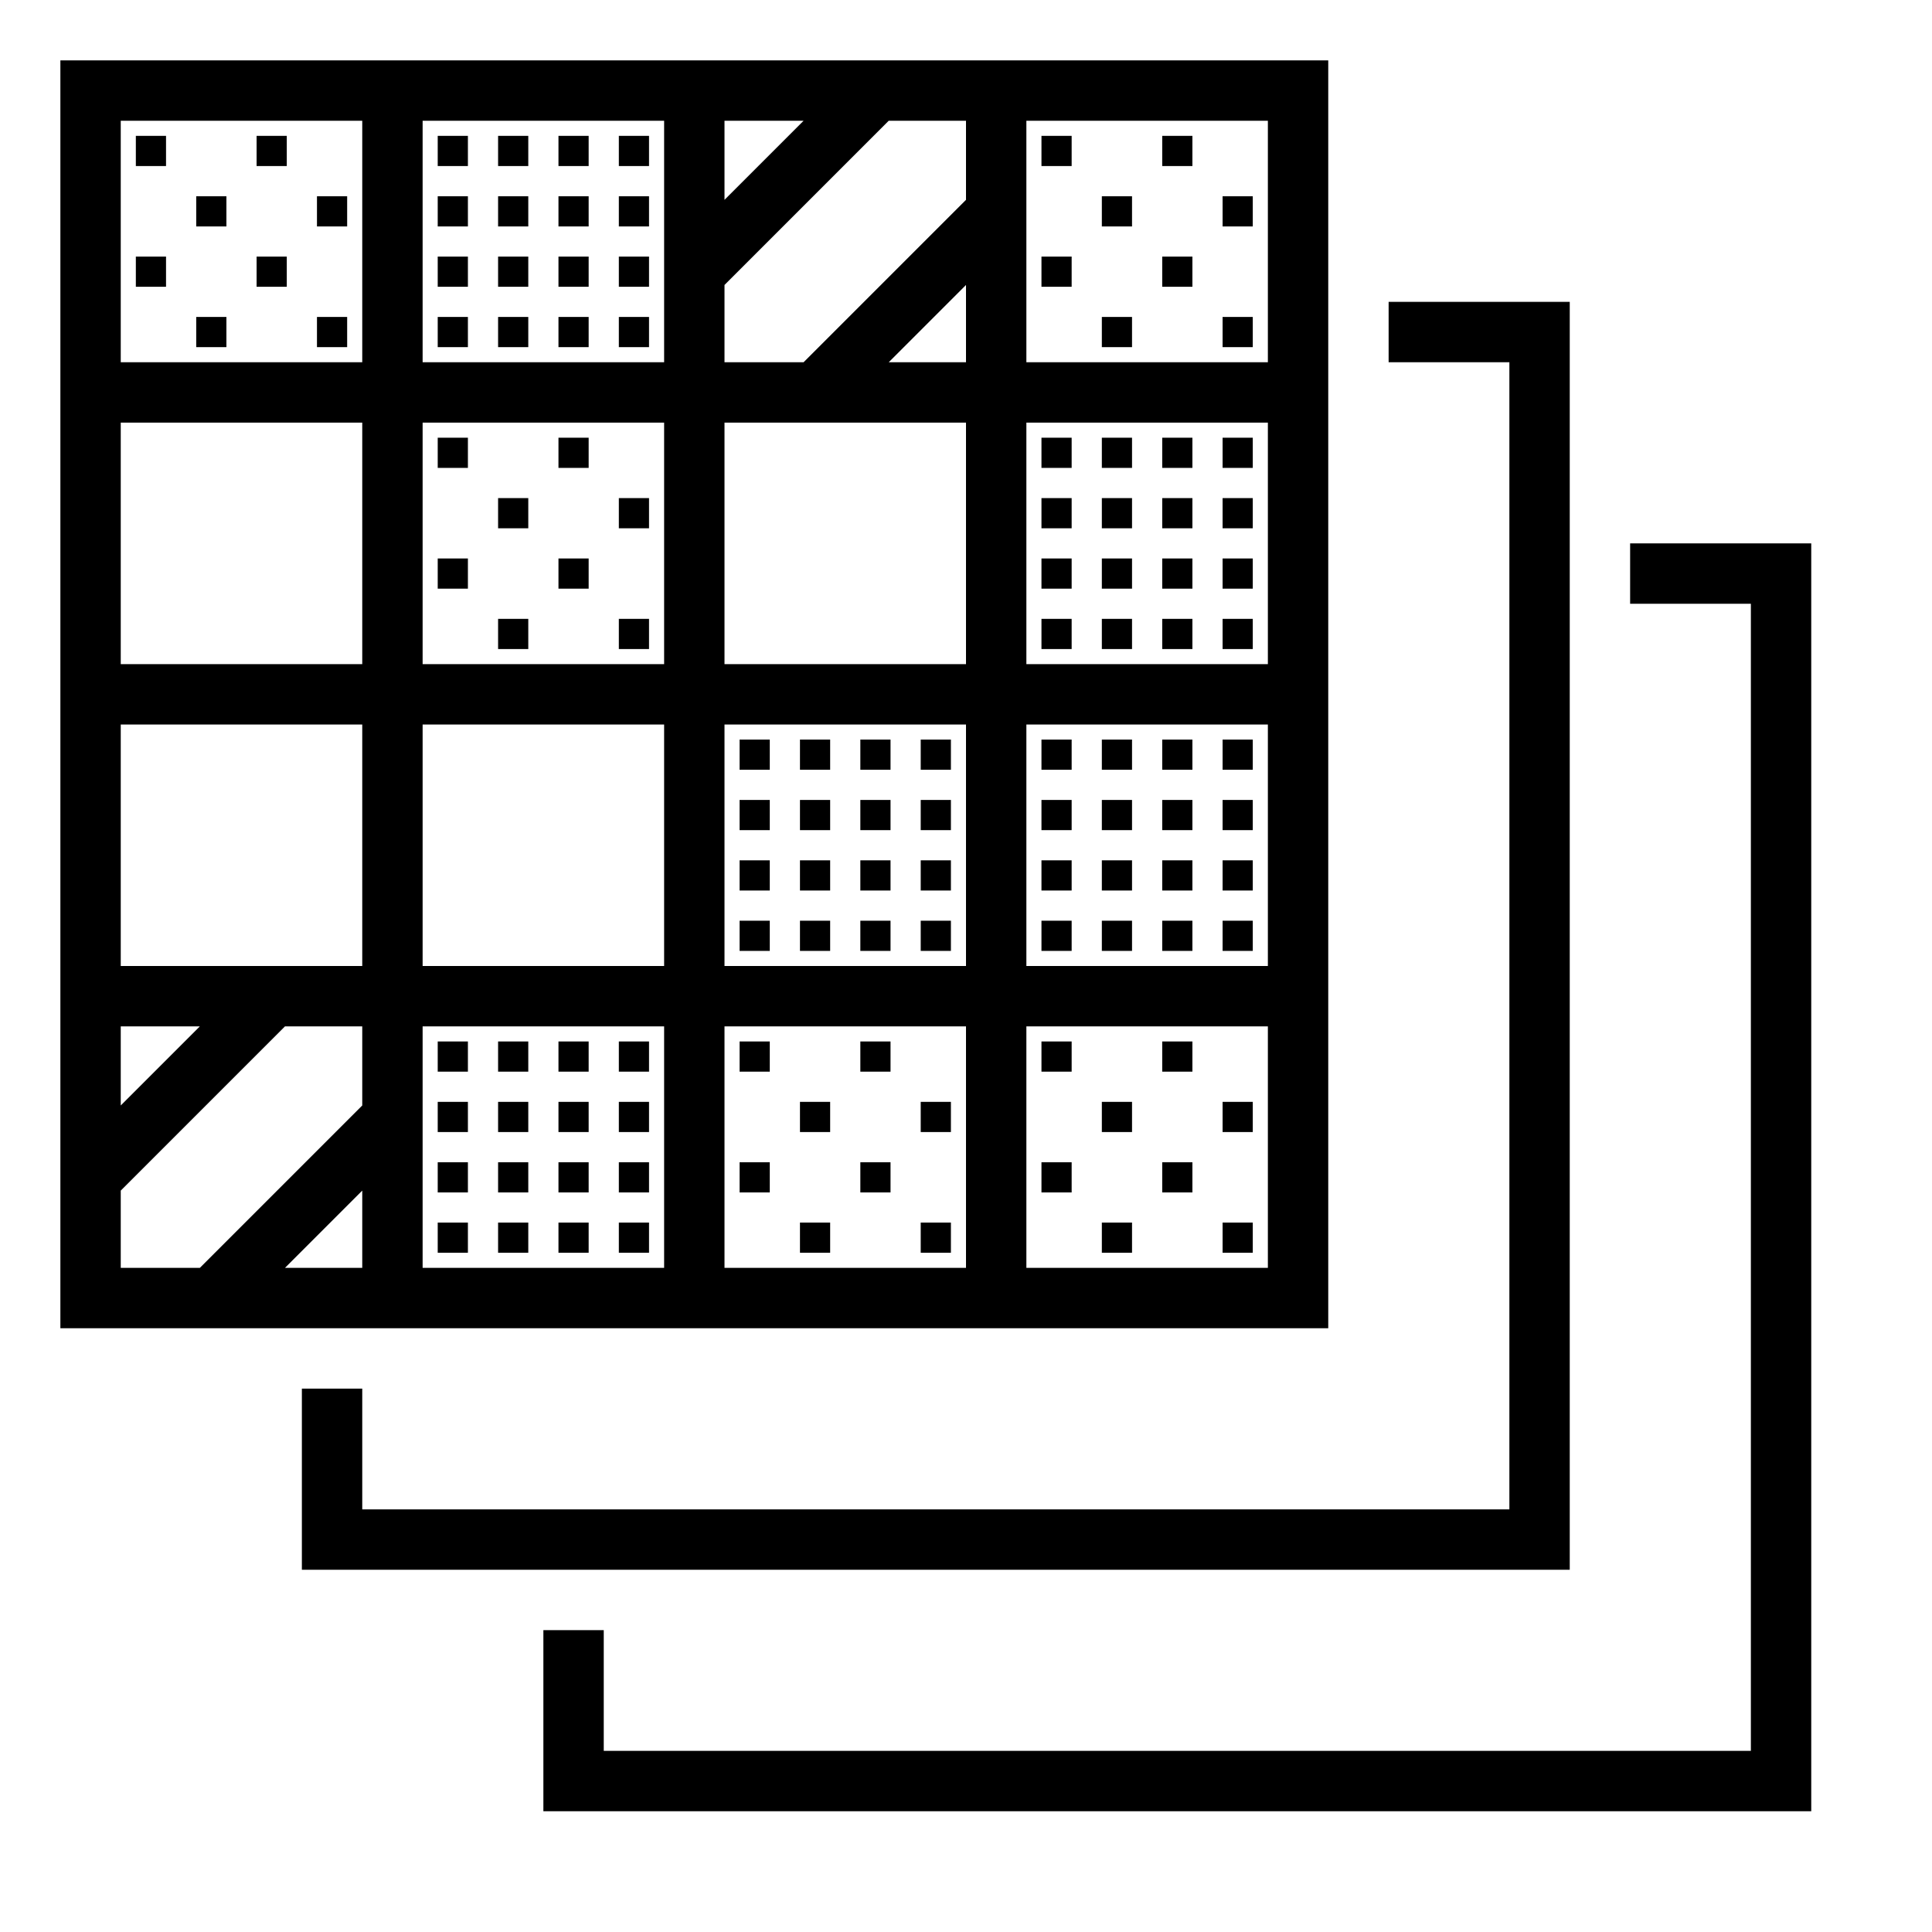
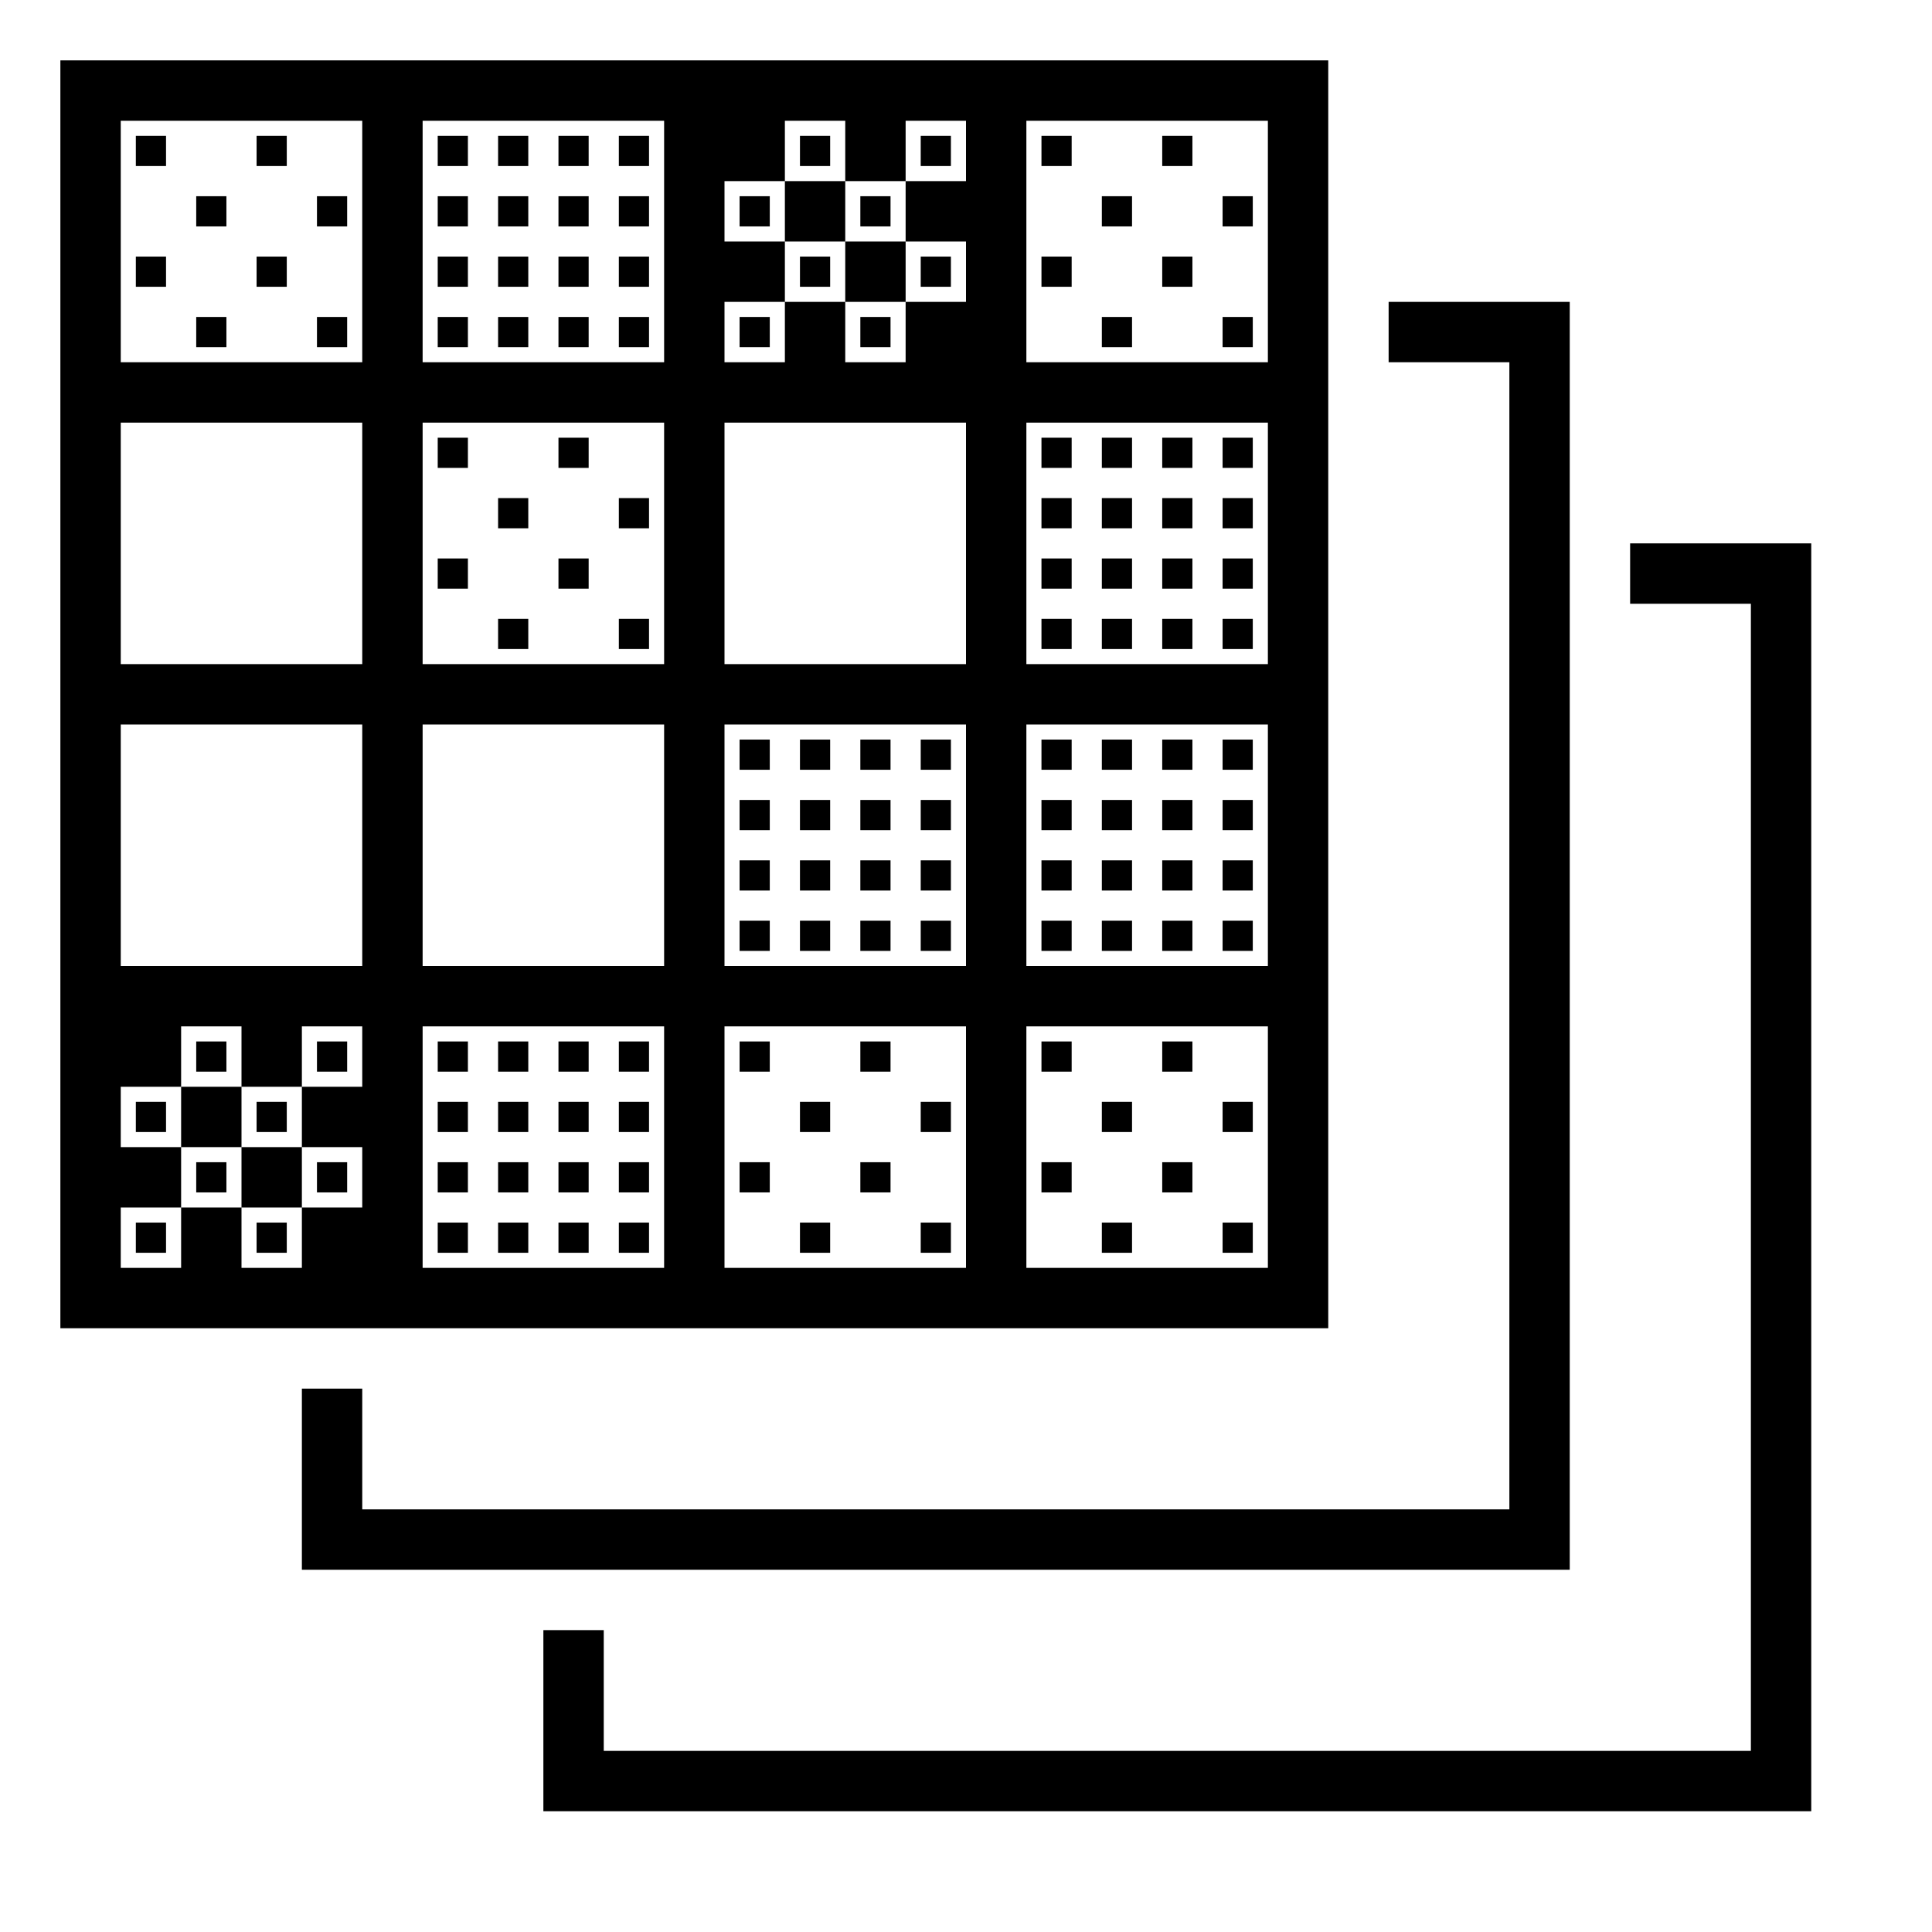
<svg xmlns="http://www.w3.org/2000/svg" viewBox="0 0 32 32">
-   <path d="M30 9v21H9v-3h1v2h19V10h-2V9zm-4-4h-3v1h2v19H6v-2H5v3h21zm-4 17H1V1h21zM12 3.31L13.31 2H12zm-10 15L3.31 17H2zm4 1.41L4.72 21H6zM6 17H4.72L2 19.72V21h1.31L6 18.31zm0-5H2v4h4zm0-5H2v4h4zm0-5H2v4h4zm5 15H7v4h4zm0-5H7v4h4zm0-5H7v4h4zm0-5H7v4h4zm5 15h-4v4h4zm0-5h-4v4h4zm0-5h-4v4h4zm0-2.28L14.72 6H16zM16 2h-1.28L12 4.72V6h1.31L16 3.31zm5 15h-4v4h4zm0-5h-4v4h4zm0-5h-4v4h4zm0-5h-4v4h4zm-3.25 10.25h-.5v.5h.5zm1 0h-.5v.5h.5zm1 0h-.5v.5h.5zm1 0h-.5v.5h.5zm-3 1h-.5v.5h.5zm1 0h-.5v.5h.5zm1 0h-.5v.5h.5zm1 0h-.5v.5h.5zm-3 1h-.5v.5h.5zm1 0h-.5v.5h.5zm1 0h-.5v.5h.5zm1 0h-.5v.5h.5zm-3 1h-.5v.5h.5zm1 0h-.5v.5h.5zm1 0h-.5v.5h.5zm1 0h-.5v.5h.5zm-8-3h-.5v.5h.5zm1 0h-.5v.5h.5zm1 0h-.5v.5h.5zm1 0h-.5v.5h.5zm-3 1h-.5v.5h.5zm1 0h-.5v.5h.5zm1 0h-.5v.5h.5zm1 0h-.5v.5h.5zm-3 1h-.5v.5h.5zm1 0h-.5v.5h.5zm1 0h-.5v.5h.5zm1 0h-.5v.5h.5zm-3 1h-.5v.5h.5zm1 0h-.5v.5h.5zm1 0h-.5v.5h.5zm1 0h-.5v.5h.5zm-13-13h-.5v.5h.5zm2 0h-.5v.5h.5zm-1 1h-.5v.5h.5zm2 0h-.5v.5h.5zm-3 1h-.5v.5h.5zm2 0h-.5v.5h.5zm-1 1h-.5v.5h.5zm2 0h-.5v.5h.5zm2 2h-.5v.5h.5zm2 0h-.5v.5h.5zm-1 1h-.5v.5h.5zm2 0h-.5v.5h.5zm-3 1h-.5v.5h.5zm2 0h-.5v.5h.5zm-1 1h-.5v.5h.5zm2 0h-.5v.5h.5zm7-8h-.5v.5h.5zm2 0h-.5v.5h.5zm-1 1h-.5v.5h.5zm2 0h-.5v.5h.5zm-3 1h-.5v.5h.5zm2 0h-.5v.5h.5zm-1 1h-.5v.5h.5zm2 0h-.5v.5h.5zm-3 12h-.5v.5h.5zm2 0h-.5v.5h.5zm-1 1h-.5v.5h.5zm2 0h-.5v.5h.5zm-3 1h-.5v.5h.5zm2 0h-.5v.5h.5zm-1 1h-.5v.5h.5zm2 0h-.5v.5h.5zm-8-3h-.5v.5h.5zm2 0h-.5v.5h.5zm-1 1h-.5v.5h.5zm2 0h-.5v.5h.5zm-3 1h-.5v.5h.5zm2 0h-.5v.5h.5zm-1 1h-.5v.5h.5zm2 0h-.5v.5h.5zm-8-3h-.5v.5h.5zm1 0h-.5v.5h.5zm1 0h-.5v.5h.5zm1 0h-.5v.5h.5zm-3 1h-.5v.5h.5zm1 0h-.5v.5h.5zm1 0h-.5v.5h.5zm1 0h-.5v.5h.5zm-3 1h-.5v.5h.5zm1 0h-.5v.5h.5zm1 0h-.5v.5h.5zm1 0h-.5v.5h.5zm-3 1h-.5v.5h.5zm1 0h-.5v.5h.5zm1 0h-.5v.5h.5zm1 0h-.5v.5h.5zm7-13h-.5v.5h.5zm1 0h-.5v.5h.5zm1 0h-.5v.5h.5zm1 0h-.5v.5h.5zm-3 1h-.5v.5h.5zm1 0h-.5v.5h.5zm1 0h-.5v.5h.5zm1 0h-.5v.5h.5zm-3 1h-.5v.5h.5zm1 0h-.5v.5h.5zm1 0h-.5v.5h.5zm1 0h-.5v.5h.5zm-3 1h-.5v.5h.5zm1 0h-.5v.5h.5zm1 0h-.5v.5h.5zm1 0h-.5v.5h.5zm-13-8h-.5v.5h.5zm1 0h-.5v.5h.5zm1 0h-.5v.5h.5zm1 0h-.5v.5h.5zm-3 1h-.5v.5h.5zm1 0h-.5v.5h.5zm1 0h-.5v.5h.5zm1 0h-.5v.5h.5zm-3 1h-.5v.5h.5zm1 0h-.5v.5h.5zm1 0h-.5v.5h.5zm1 0h-.5v.5h.5zm-3 1h-.5v.5h.5zm1 0h-.5v.5h.5zm1 0h-.5v.5h.5zm1 0h-.5v.5h.5z" />
+   <path d="M10.75 8.75h-.5v-.5h.5zm10-.5h-.5v.5h.5zm-10 2h-.5v.5h.5zm10-7h-.5v.5h.5zm-11 6h-.5v.5h.5zm-1 1h-.5v.5h.5zm0-2h-.5v.5h.5zm-1-1h-.5v.5h.5zm0 12h-.5v.5h.5zm1 1h-.5v.5h.5zm0-1h-.5v.5h.5zm12-14h-.5v.5h.5zm-12 13h-.5v.5h.5zm-1-1h-.5v.5h.5zm1 0h-.5v.5h.5zm-1 1h-.5v.5h.5zm0-9h-.5v.5h.5zm0 11h-.5v.5h.5zm1-15h-.5v.5h.5zm0-3h-.5v.5h.5zm0 1h-.5v.5h.5zm-1-1h-.5v.5h.5zm1 2h-.5v.5h.5zm9 6h-.5v.5h.5zm-10-5h-.5v.5h.5zm3-3h-.5v.5h.5zm-3 2h-.5v.5h.5zm3 1h-.5v.5h.5zm0-1h-.5v.5h.5zm-1 1h-.5v.5h.5zm1-2h-.5v.5h.5zm-1 1h-.5v.5h.5zm0-2h-.5v.5h.5zm0 1h-.5v.5h.5zm-2 0h-.5v.5h.5zM4 20h1v-1H4zM17.75 4.25h-.5v.5h.5zm-13 14h-.5v.5h.5zm-1.5 1.5h.5v-.5h-.5zM4 18H3v1h1zM18.75 5.25h-.5v.5h.5zm-1-3h-.5v.5h.5zm-12 15h-.5v.5h.5zm-3.5 1.5h.5v-.5h-.5zm7.5 1.5h-.5v.5h.5zM27 9v1h2v19H10v-2H9v3h21V9zM5.75 19.25h-.5v.5h.5zm-3 1h-.5v.5h.5zM26 5h-3v1h2v19H6v-2H5v3h21zm-4 17H1V1h21zM6 17H5v1H4v-1H3v1H2v1h1v1H2v1h1v-1h1v1h1v-1h1v-1H5v-1h1zm0-5H2v4h4zm0-5H2v4h4zm0-5H2v4h4zm5 15H7v4h4zm0-5H7v4h4zm0-5H7v4h4zm0-5H7v4h4zm5 15h-4v4h4zm0-5h-4v4h4zm0-5h-4v4h4zm0-5h-1v1h-1V2h-1v1h-1v1h1v1h-1v1h1V5h1v1h1V5h1V4h-1V3h1zm5 15h-4v4h4zm0-5h-4v4h4zm0-5h-4v4h4zm0-5h-4v4h4zM3.25 17.75h.5v-.5h-.5zm15.5-14.5h-.5v.5h.5zm-14 17h-.5v.5h.5zm6 0h-.5v.5h.5zm9-18h-.5v.5h.5zm-9 16h-.5v.5h.5zm0-1h-.5v.5h.5zm0 2h-.5v.5h.5zm-1-2h-.5v.5h.5zm0 2h-.5v.5h.5zm0-1h-.5v.5h.5zm-4-13h-.5v.5h.5zm-3-1h-.5v.5h.5zm17 0h-.5v.5h.5zm-15 0h-.5v.5h.5zm1-1h-.5v.5h.5zm-1-1h-.5v.5h.5zm-2 0h-.5v.5h.5zm1 3h-.5v.5h.5zm0-2h-.5v.5h.5zm6 4h-.5v.5h.5zm10 10h-.5v.5h.5zm0 2h-.5v.5h.5zm1 1h-.5v.5h.5zm-2-2h-.5v.5h.5zm2-6h-.5v.5h.5zm-2 8h-.5v.5h.5zm2-10h-.5v.5h.5zm-3 9h-.5v.5h.5zm3-1h-.5v.5h.5zm-3-1h-.5v.5h.5zm-4.5-12.5h.5v-.5h-.5zm6.5 5.5h-.5v.5h.5zM14 3h-1v1h1zm5.75 4.25h-.5v.5h.5zM14 5h1V4h-1zm1.75-2.75h-.5v.5h.5zm4 6h-.5v.5h.5zm-5-5h-.5v.5h.5zm5 6h-.5v.5h.5zm-2 5h-.5v.5h.5zm1 0h-.5v.5h.5zm-1-1h-.5v.5h.5zm1 2h-.5v.5h.5zm-1-3h-.5v.5h.5zm3-5h-.5v.5h.5zm0 6h-.5v.5h.5zm0-4h-.5v.5h.5zm-3 6h-.5v.5h.5zm2-3h-.5v.5h.5zm1 3h-.5v.5h.5zm0-1h-.5v.5h.5zm-1-1h-.5v.5h.5zm0 1h-.5v.5h.5zm-1-2h-.5v.5h.5zm1 3h-.5v.5h.5zm-1-2h-.5v.5h.5zm-4 6h-.5v.5h.5zm1-4h-.5v.5h.5zm0-1h-.5v.5h.5zm0-1h-.5v.5h.5zm0-1h-.5v.5h.5zm-1 0h-.5v.5h.5zm0 3h-.5v.5h.5zm0-1h-.5v.5h.5zm0-1h-.5v.5h.5zm-1.5-10.5h.5v-.5h-.5zm1.5 14.5h-.5v.5h.5zm1 1h-.5v.5h.5zm0 2h-.5v.5h.5zm-2-2h-.5v.5h.5zm-1-1h-.5v.5h.5zm1 3h-.5v.5h.5zm0-8h-.5v.5h.5zm4-3h-.5v.5h.5zm-5 10h-.5v.5h.5zm2-14h-.5v.5h.5zm1-1h-.5v.5h.5zm3 5h-.5v.5h.5zm0 1h-.5v.5h.5zm-6-5h-.5v.5h.5zm6 2h-.5v.5h.5zm0 1h-.5v.5h.5zm-6.5-4.5h.5v-.5h-.5zm5.5 4.5h-.5v.5h.5zm-5 4h-.5v.5h.5zm5-5h-.5v.5h.5zm-4 8h-.5v.5h.5zm0-1h-.5v.5h.5zm-1-1h-.5v.5h.5zm1 0h-.5v.5h.5zm-1 1h-.5v.5h.5zm0 1h-.5v.5h.5z" />
</svg>
